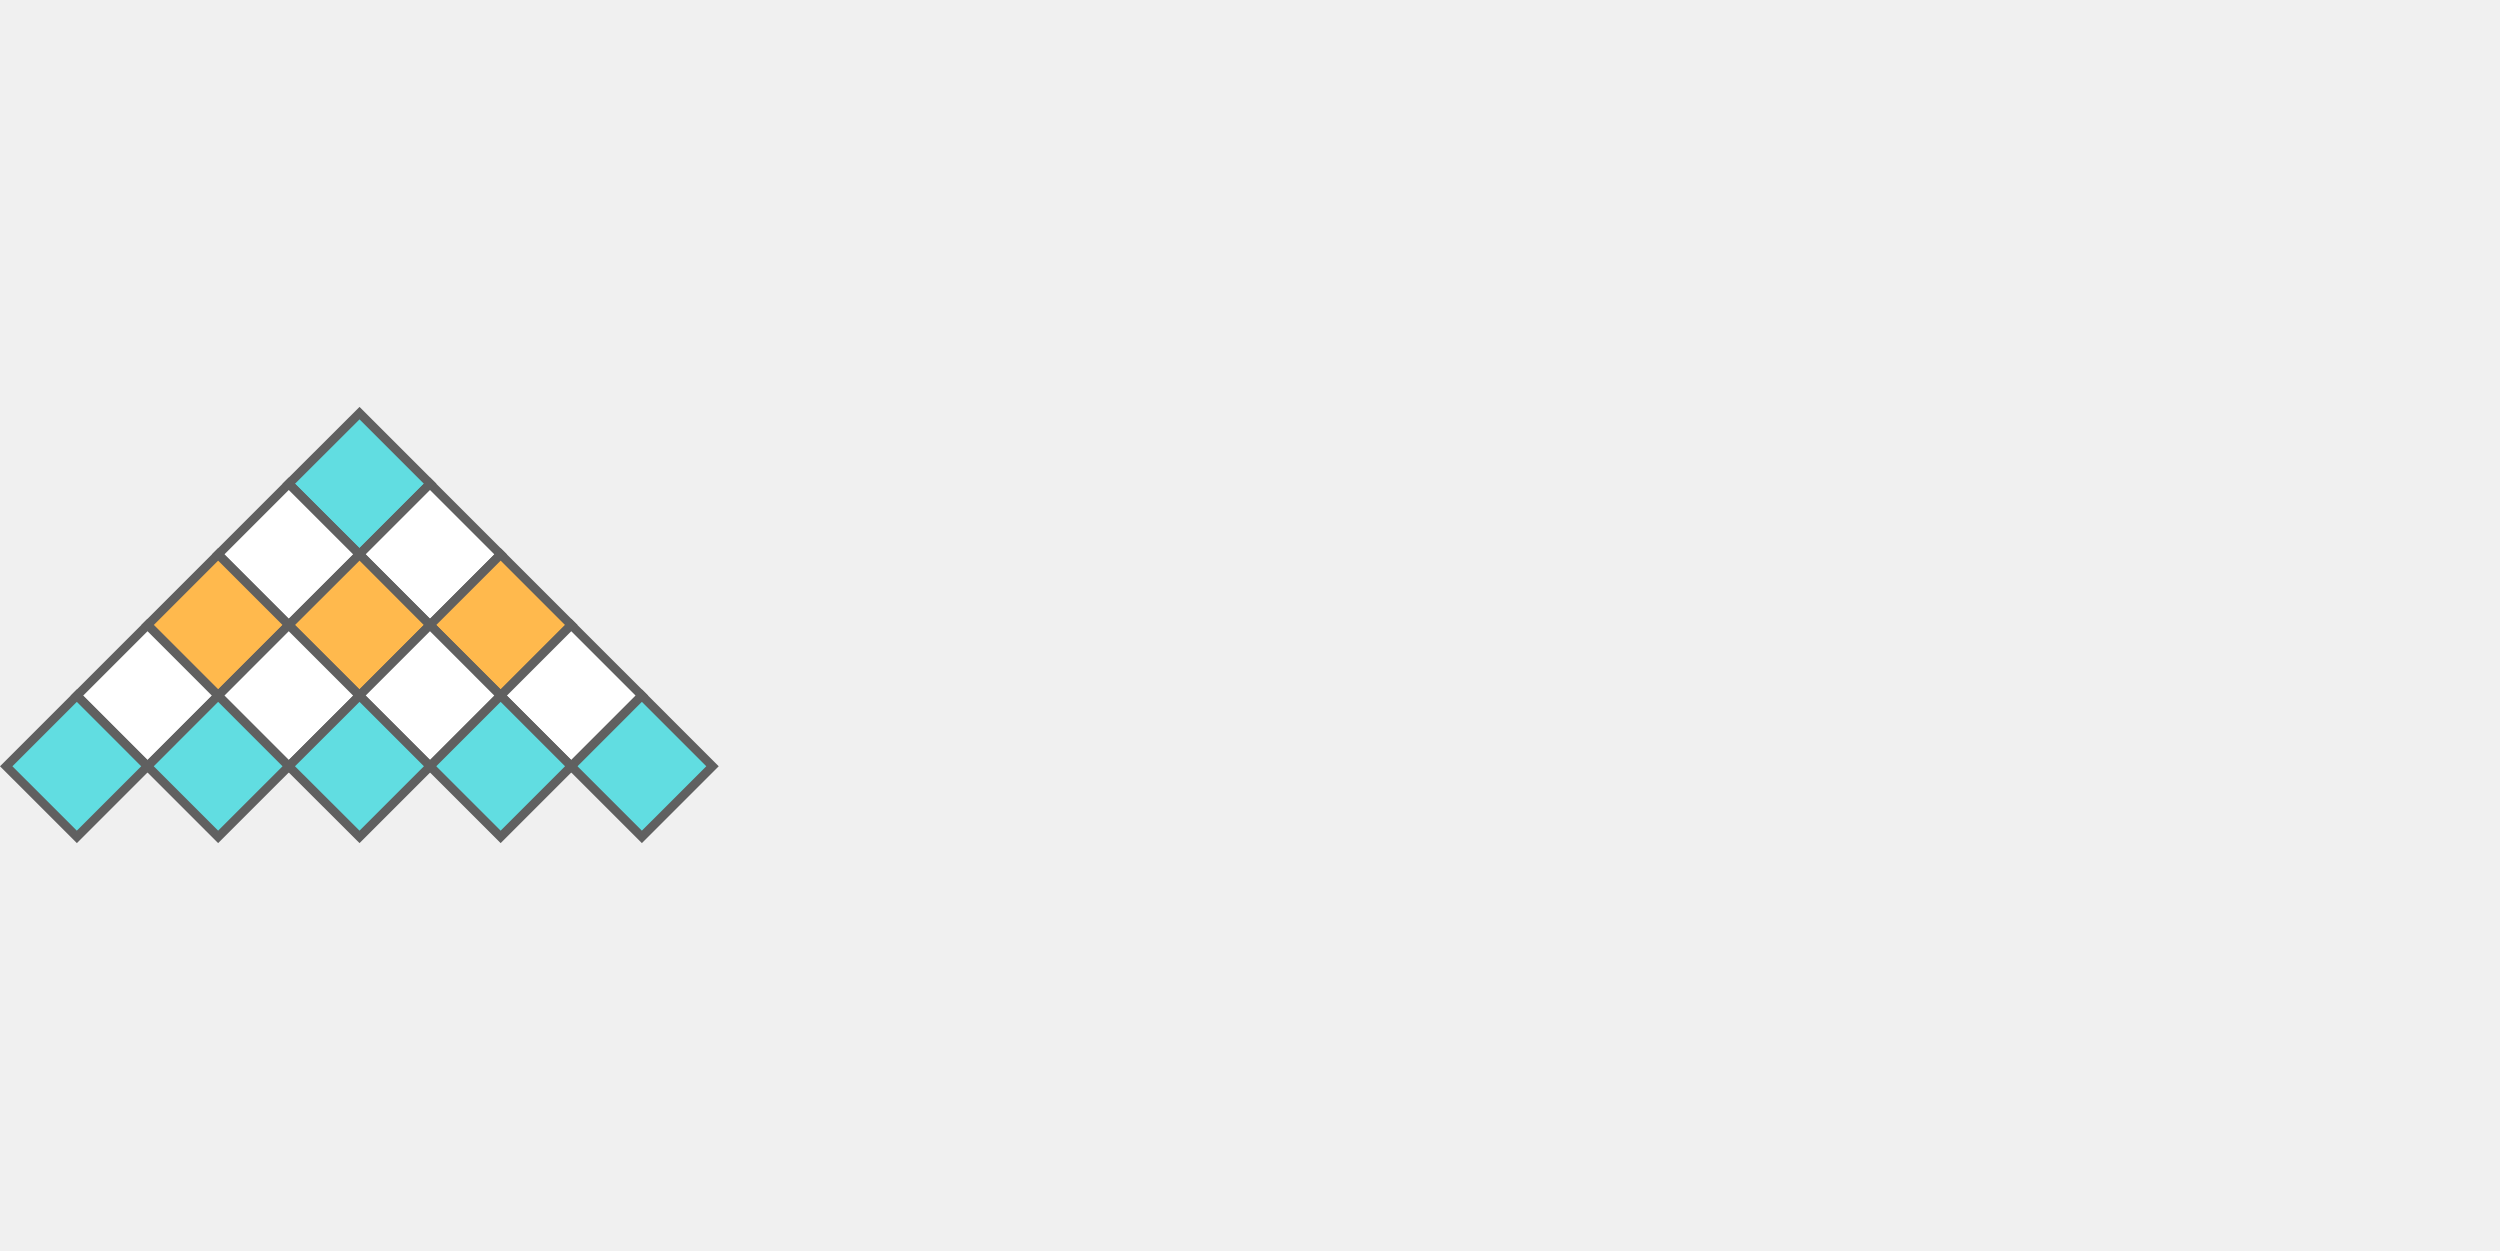
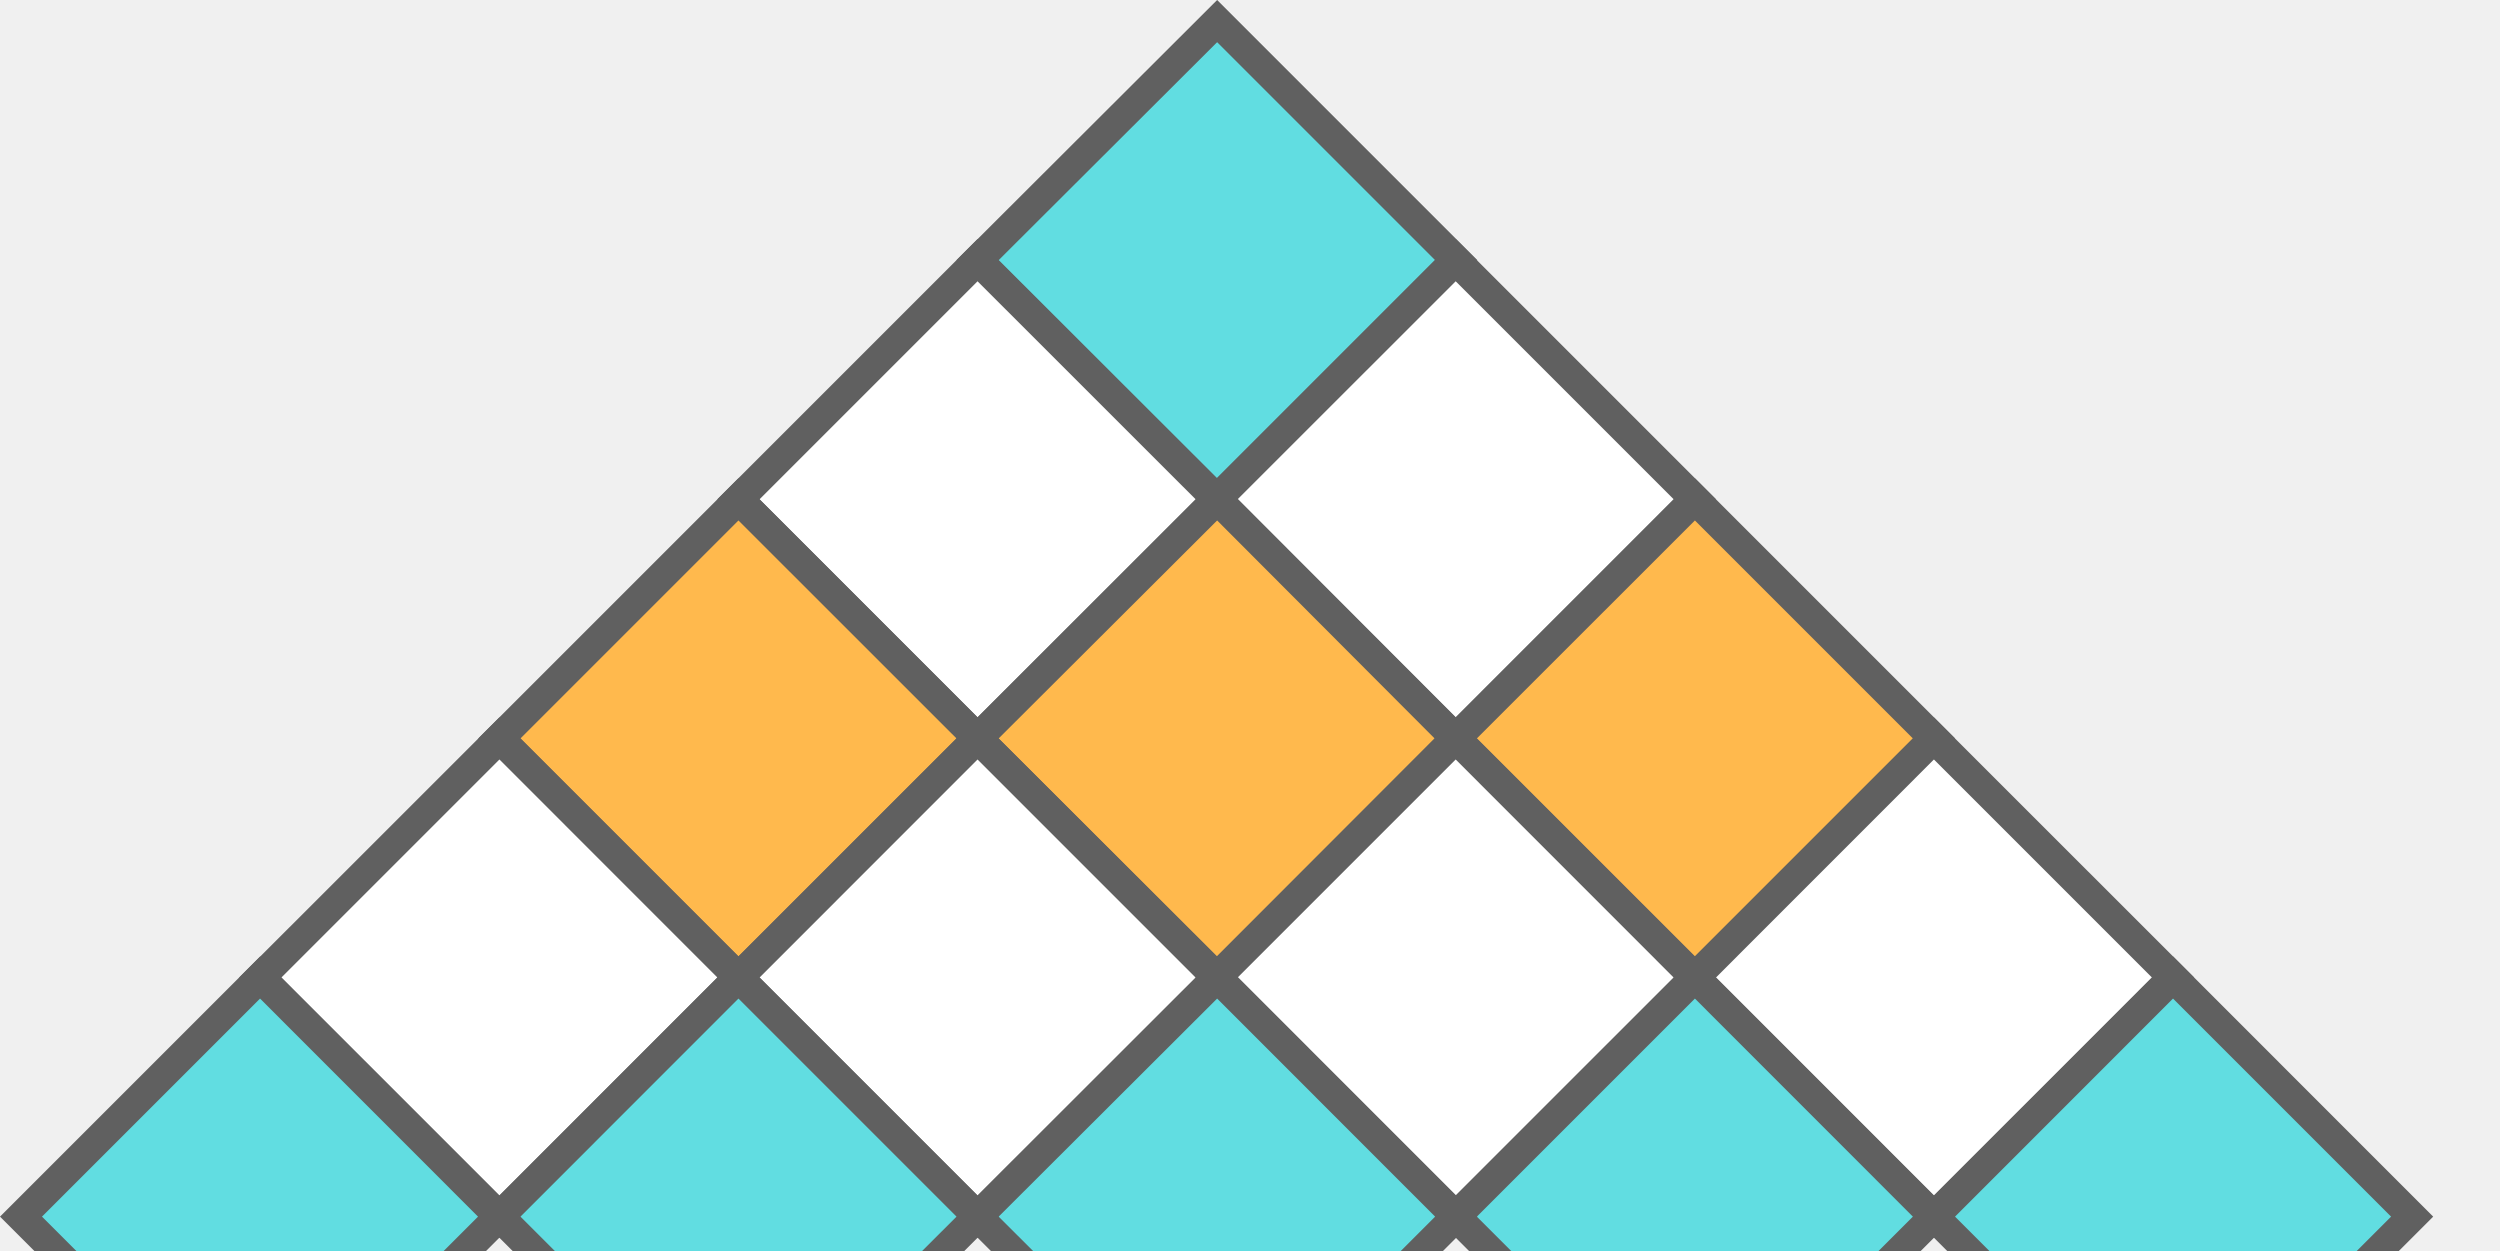
- <svg xmlns="http://www.w3.org/2000/svg" id="Logo" width="59.077" height="29.539" viewBox="0 0 200.001 34.898">
+ <svg xmlns="http://www.w3.org/2000/svg" id="Logo" width="59.077" height="29.539" viewBox="0 0 59.077 29.539">
  <path id="Path_15262" data-name="Path 15262" d="M232.889,475.458l-5.638,5.651-5.651-5.651,5.651-5.648Z" transform="translate(-198.488 -469.31)" fill="#61dde1" />
  <path id="Path_15263" data-name="Path 15263" d="M225.65,480.038l-6.16-6.15,6.16-6.148,6.148,6.148Zm-5.163-6.15,5.163,5.153,5.151-5.153-5.151-5.151Z" transform="translate(-196.888 -467.74)" fill="#606060" />
  <path id="Path_15264" data-name="Path 15264" d="M209.463,498.851,203.8,504.5l-5.651-5.651L203.8,493.2Z" transform="translate(-180.701 -487.052)" fill="#fff" />
  <path id="Path_15265" data-name="Path 15265" d="M202.238,503.436l-6.148-6.148,6.148-6.148,6.146,6.148Zm-5.151-6.148,5.151,5.153,5.153-5.153-5.153-5.151Z" transform="translate(-179.138 -485.49)" fill="#606060" />
  <rect id="Rectangle_3321" data-name="Rectangle 3321" width="7.99" height="7.99" transform="translate(11.801 17.449) rotate(-45)" fill="#ffb94d" />
  <path id="Path_15266" data-name="Path 15266" d="M178.838,526.836l-6.148-6.148,6.148-6.148,6.15,6.148Zm-5.151-6.148,5.151,5.151,5.153-5.151-5.153-5.151Z" transform="translate(-161.388 -503.238)" fill="#606060" />
  <rect id="Rectangle_3322" data-name="Rectangle 3322" width="7.99" height="7.99" transform="translate(6.149 23.1) rotate(-45)" fill="#fff" />
  <path id="Path_15267" data-name="Path 15267" d="M155.44,550.236l-6.15-6.148,6.15-6.148,6.148,6.148Zm-5.153-6.148,5.153,5.151,5.151-5.151-5.151-5.153Z" transform="translate(-143.638 -520.988)" fill="#606060" />
  <rect id="Rectangle_3323" data-name="Rectangle 3323" width="7.99" height="7.99" transform="translate(28.749 11.801) rotate(-45)" fill="#fff" />
  <path id="Path_15268" data-name="Path 15268" d="M249.038,503.436l-6.148-6.148,6.148-6.148,6.148,6.148Zm-5.156-6.148,5.153,5.153,5.151-5.153-5.151-5.151Z" transform="translate(-214.636 -485.49)" fill="#606060" />
  <rect id="Rectangle_3324" data-name="Rectangle 3324" width="7.99" height="7.99" transform="translate(23.102 17.451) rotate(-45)" fill="#ffb94d" />
  <path id="Path_15269" data-name="Path 15269" d="M225.65,526.836l-6.16-6.148,6.16-6.148,6.136,6.148Zm-5.163-6.148,5.163,5.151,5.139-5.151-5.139-5.151Z" transform="translate(-196.888 -503.238)" fill="#606060" />
  <rect id="Rectangle_3325" data-name="Rectangle 3325" width="7.99" height="7.99" transform="translate(17.452 23.1) rotate(-45)" fill="#fff" />
  <path id="Path_15270" data-name="Path 15270" d="M202.238,550.236l-6.148-6.148,6.148-6.148,6.146,6.148Zm-5.151-6.148,5.151,5.151,5.153-5.151-5.153-5.153Z" transform="translate(-179.138 -520.988)" fill="#606060" />
  <rect id="Rectangle_3326" data-name="Rectangle 3326" width="7.99" height="7.99" transform="translate(34.401 17.451) rotate(-45)" fill="#ffb94d" />
  <path id="Path_15271" data-name="Path 15271" d="M272.43,526.836l-6.15-6.148,6.15-6.148,6.148,6.148Zm-5.153-6.148,5.153,5.151,5.151-5.151-5.151-5.151Z" transform="translate(-232.378 -503.238)" fill="#606060" />
  <rect id="Rectangle_3327" data-name="Rectangle 3327" width="7.99" height="7.99" transform="translate(28.749 23.1) rotate(-45)" fill="#fff" />
  <path id="Path_15272" data-name="Path 15272" d="M249.038,550.236l-6.148-6.148,6.148-6.148,6.148,6.148Zm-5.156-6.148,5.153,5.151,5.151-5.151-5.151-5.153Z" transform="translate(-214.636 -520.988)" fill="#606060" />
  <rect id="Rectangle_3328" data-name="Rectangle 3328" width="7.99" height="7.99" transform="translate(40.049 23.1) rotate(-45)" fill="#fff" />
  <path id="Path_15273" data-name="Path 15273" d="M295.828,550.236l-6.148-6.148,6.148-6.148,6.15,6.148Zm-5.151-6.148,5.151,5.151,5.153-5.151-5.153-5.153Z" transform="translate(-250.128 -520.988)" fill="#606060" />
  <path id="Path_15274" data-name="Path 15274" d="M326.441,569.051l-5.65,5.648-5.651-5.648,5.651-5.651Z" transform="translate(-269.441 -540.301)" fill="#61dde1" />
  <path id="Path_15275" data-name="Path 15275" d="M319.228,573.628l-6.148-6.148,6.148-6.15,6.148,6.15Zm-5.151-6.148,5.151,5.151,5.153-5.151-5.153-5.153Z" transform="translate(-267.878 -538.73)" fill="#606060" />
  <rect id="Rectangle_3329" data-name="Rectangle 3329" width="7.99" height="7.99" transform="translate(34.399 28.748) rotate(-45)" fill="#61dde1" />
  <path id="Path_15276" data-name="Path 15276" d="M272.43,573.628l-6.15-6.148,6.15-6.15,6.148,6.15Zm-5.153-6.148,5.153,5.151,5.151-5.151-5.151-5.153Z" transform="translate(-232.378 -538.73)" fill="#606060" />
  <rect id="Rectangle_3330" data-name="Rectangle 3330" width="7.99" height="7.99" transform="translate(23.1 28.748) rotate(-45)" fill="#61dde1" />
  <path id="Path_15277" data-name="Path 15277" d="M225.65,573.628l-6.16-6.148,6.16-6.15,6.148,6.15Zm-5.163-6.148,5.163,5.151,5.151-5.151-5.151-5.153Z" transform="translate(-196.888 -538.73)" fill="#606060" />
  <rect id="Rectangle_3331" data-name="Rectangle 3331" width="7.99" height="7.99" transform="translate(11.801 28.748) rotate(-45)" fill="#61dde1" />
  <path id="Path_15278" data-name="Path 15278" d="M178.838,573.628l-6.148-6.148,6.148-6.15,6.15,6.15Zm-5.151-6.148,5.151,5.151,5.153-5.151-5.153-5.153Z" transform="translate(-161.388 -538.73)" fill="#606060" />
  <rect id="Rectangle_3332" data-name="Rectangle 3332" width="7.99" height="7.99" transform="translate(0.499 28.748) rotate(-45)" fill="#61dde1" />
  <path id="Path_15279" data-name="Path 15279" d="M132.04,573.628l-6.15-6.148,6.15-6.15,6.148,6.15Zm-5.158-6.148,5.153,5.151,5.151-5.151-5.151-5.153Z" transform="translate(-125.89 -538.73)" fill="#606060" />
</svg>
